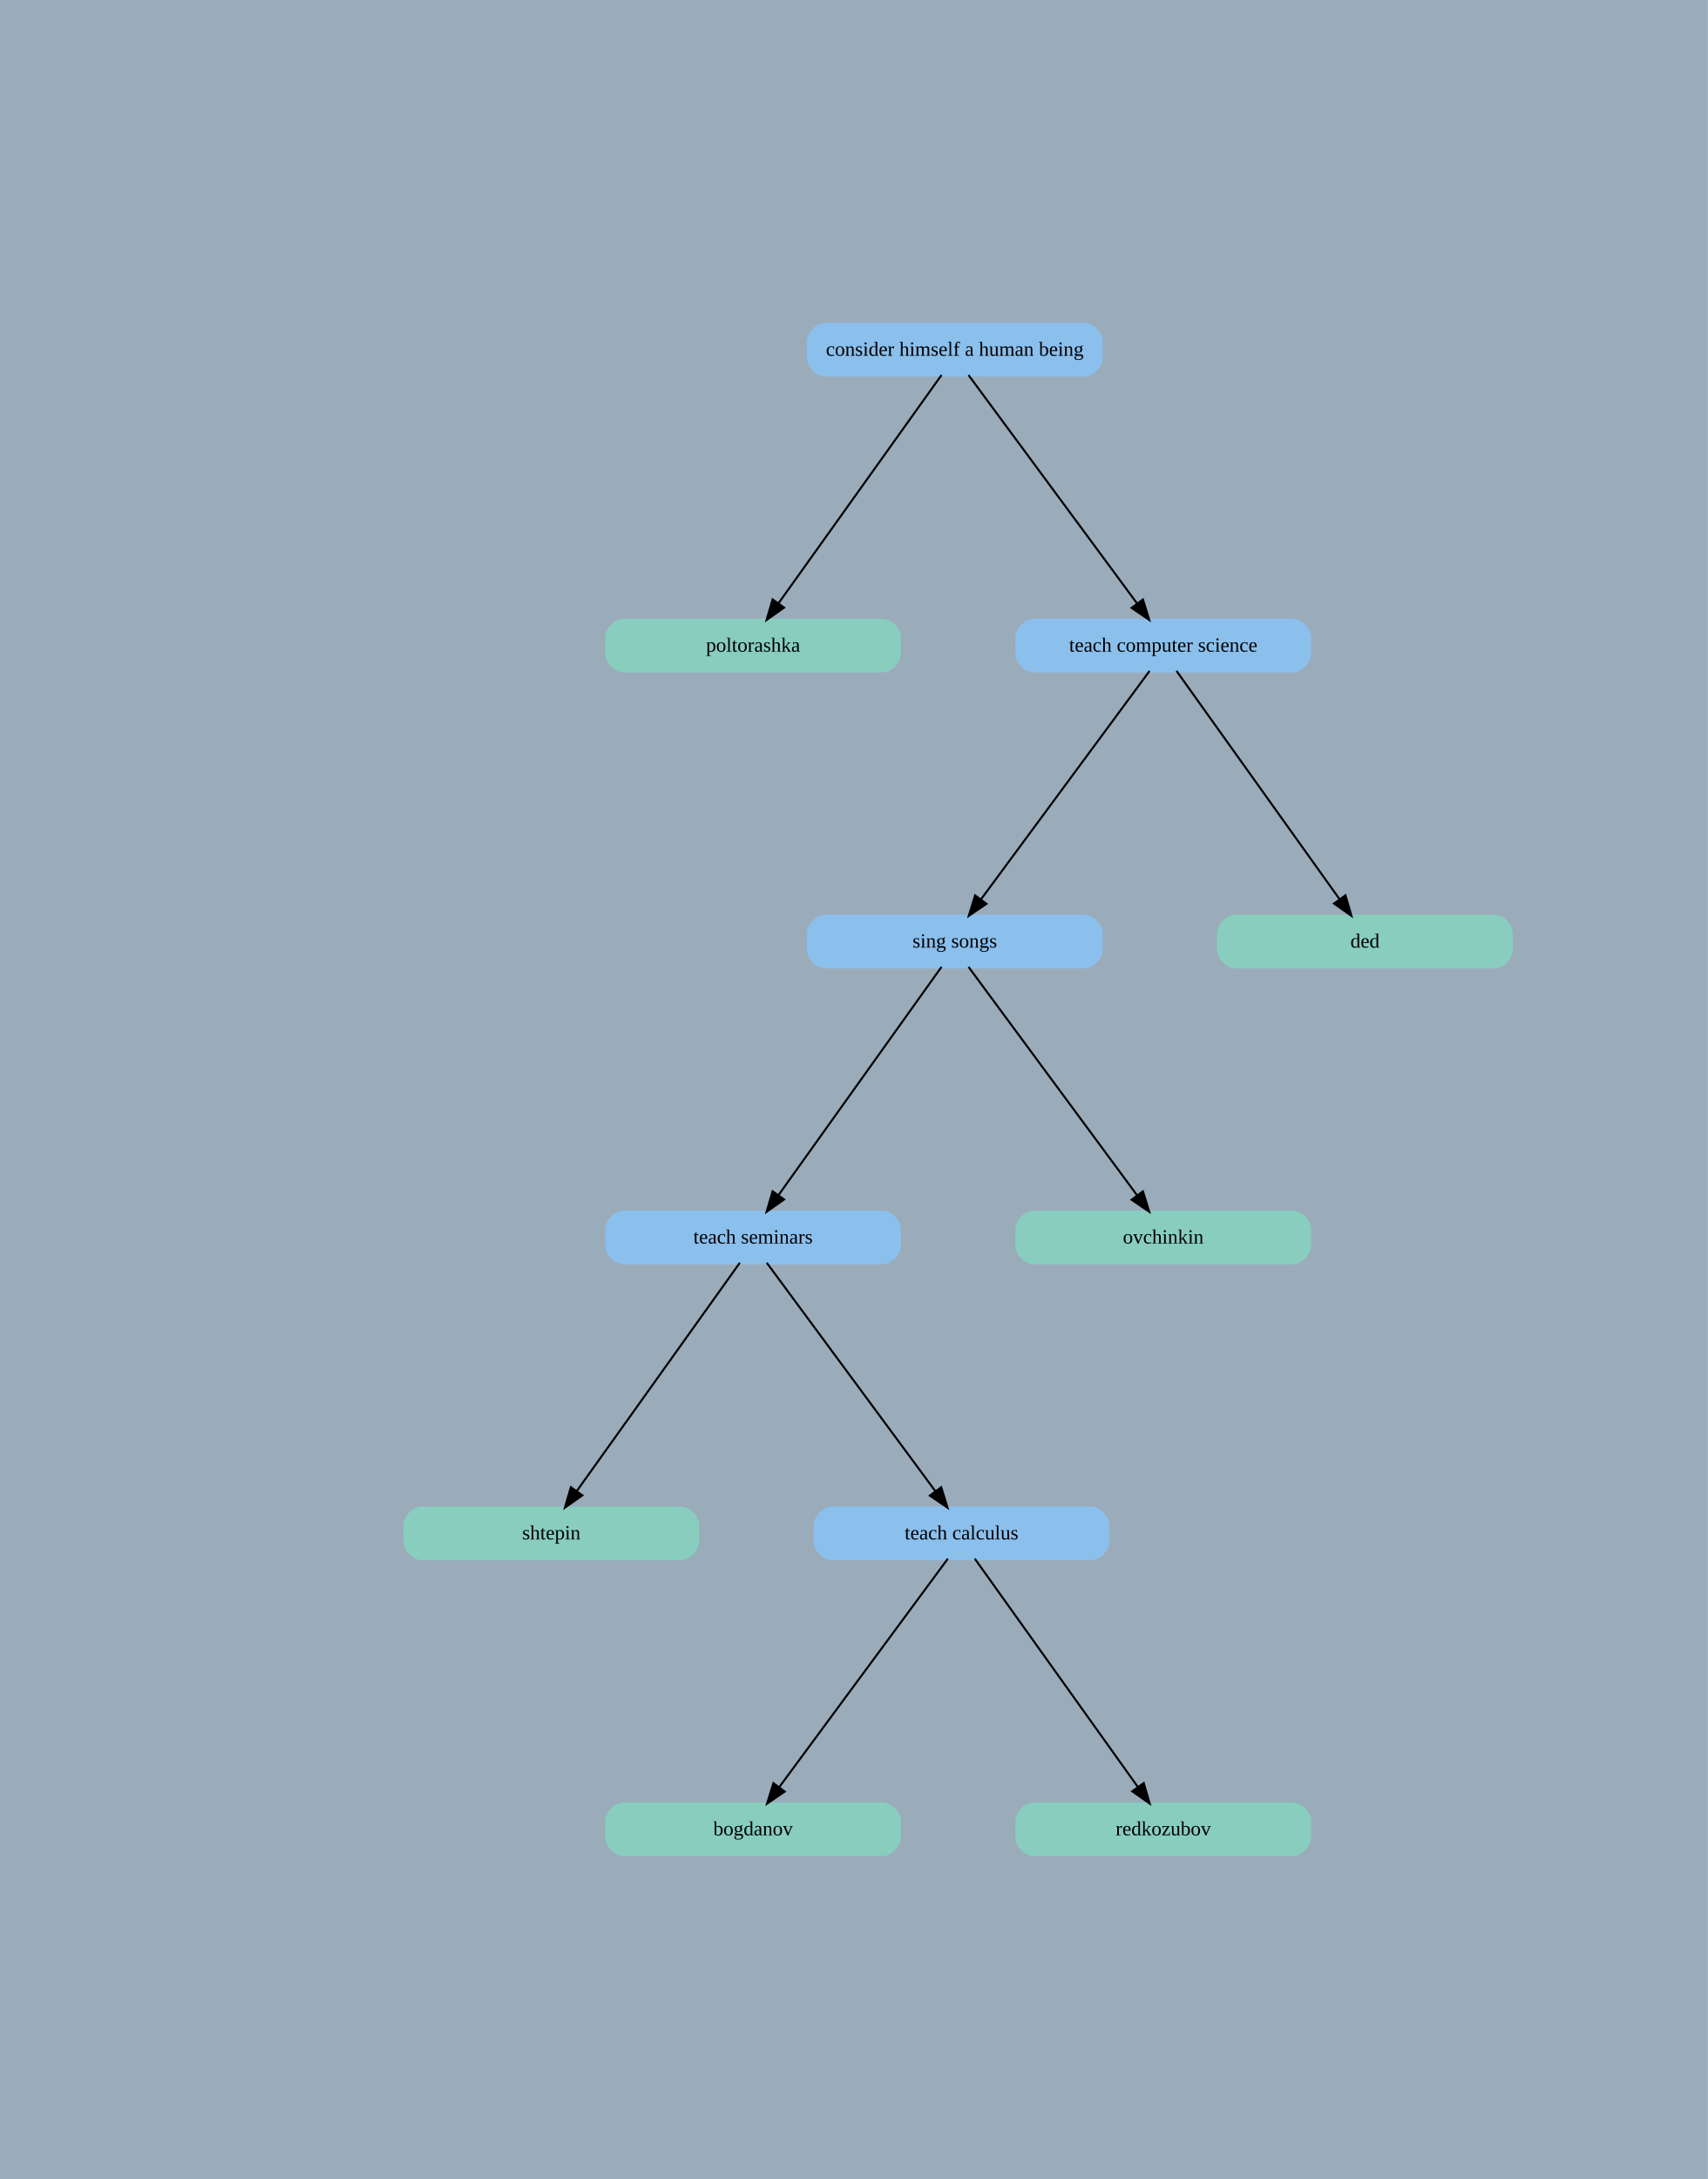
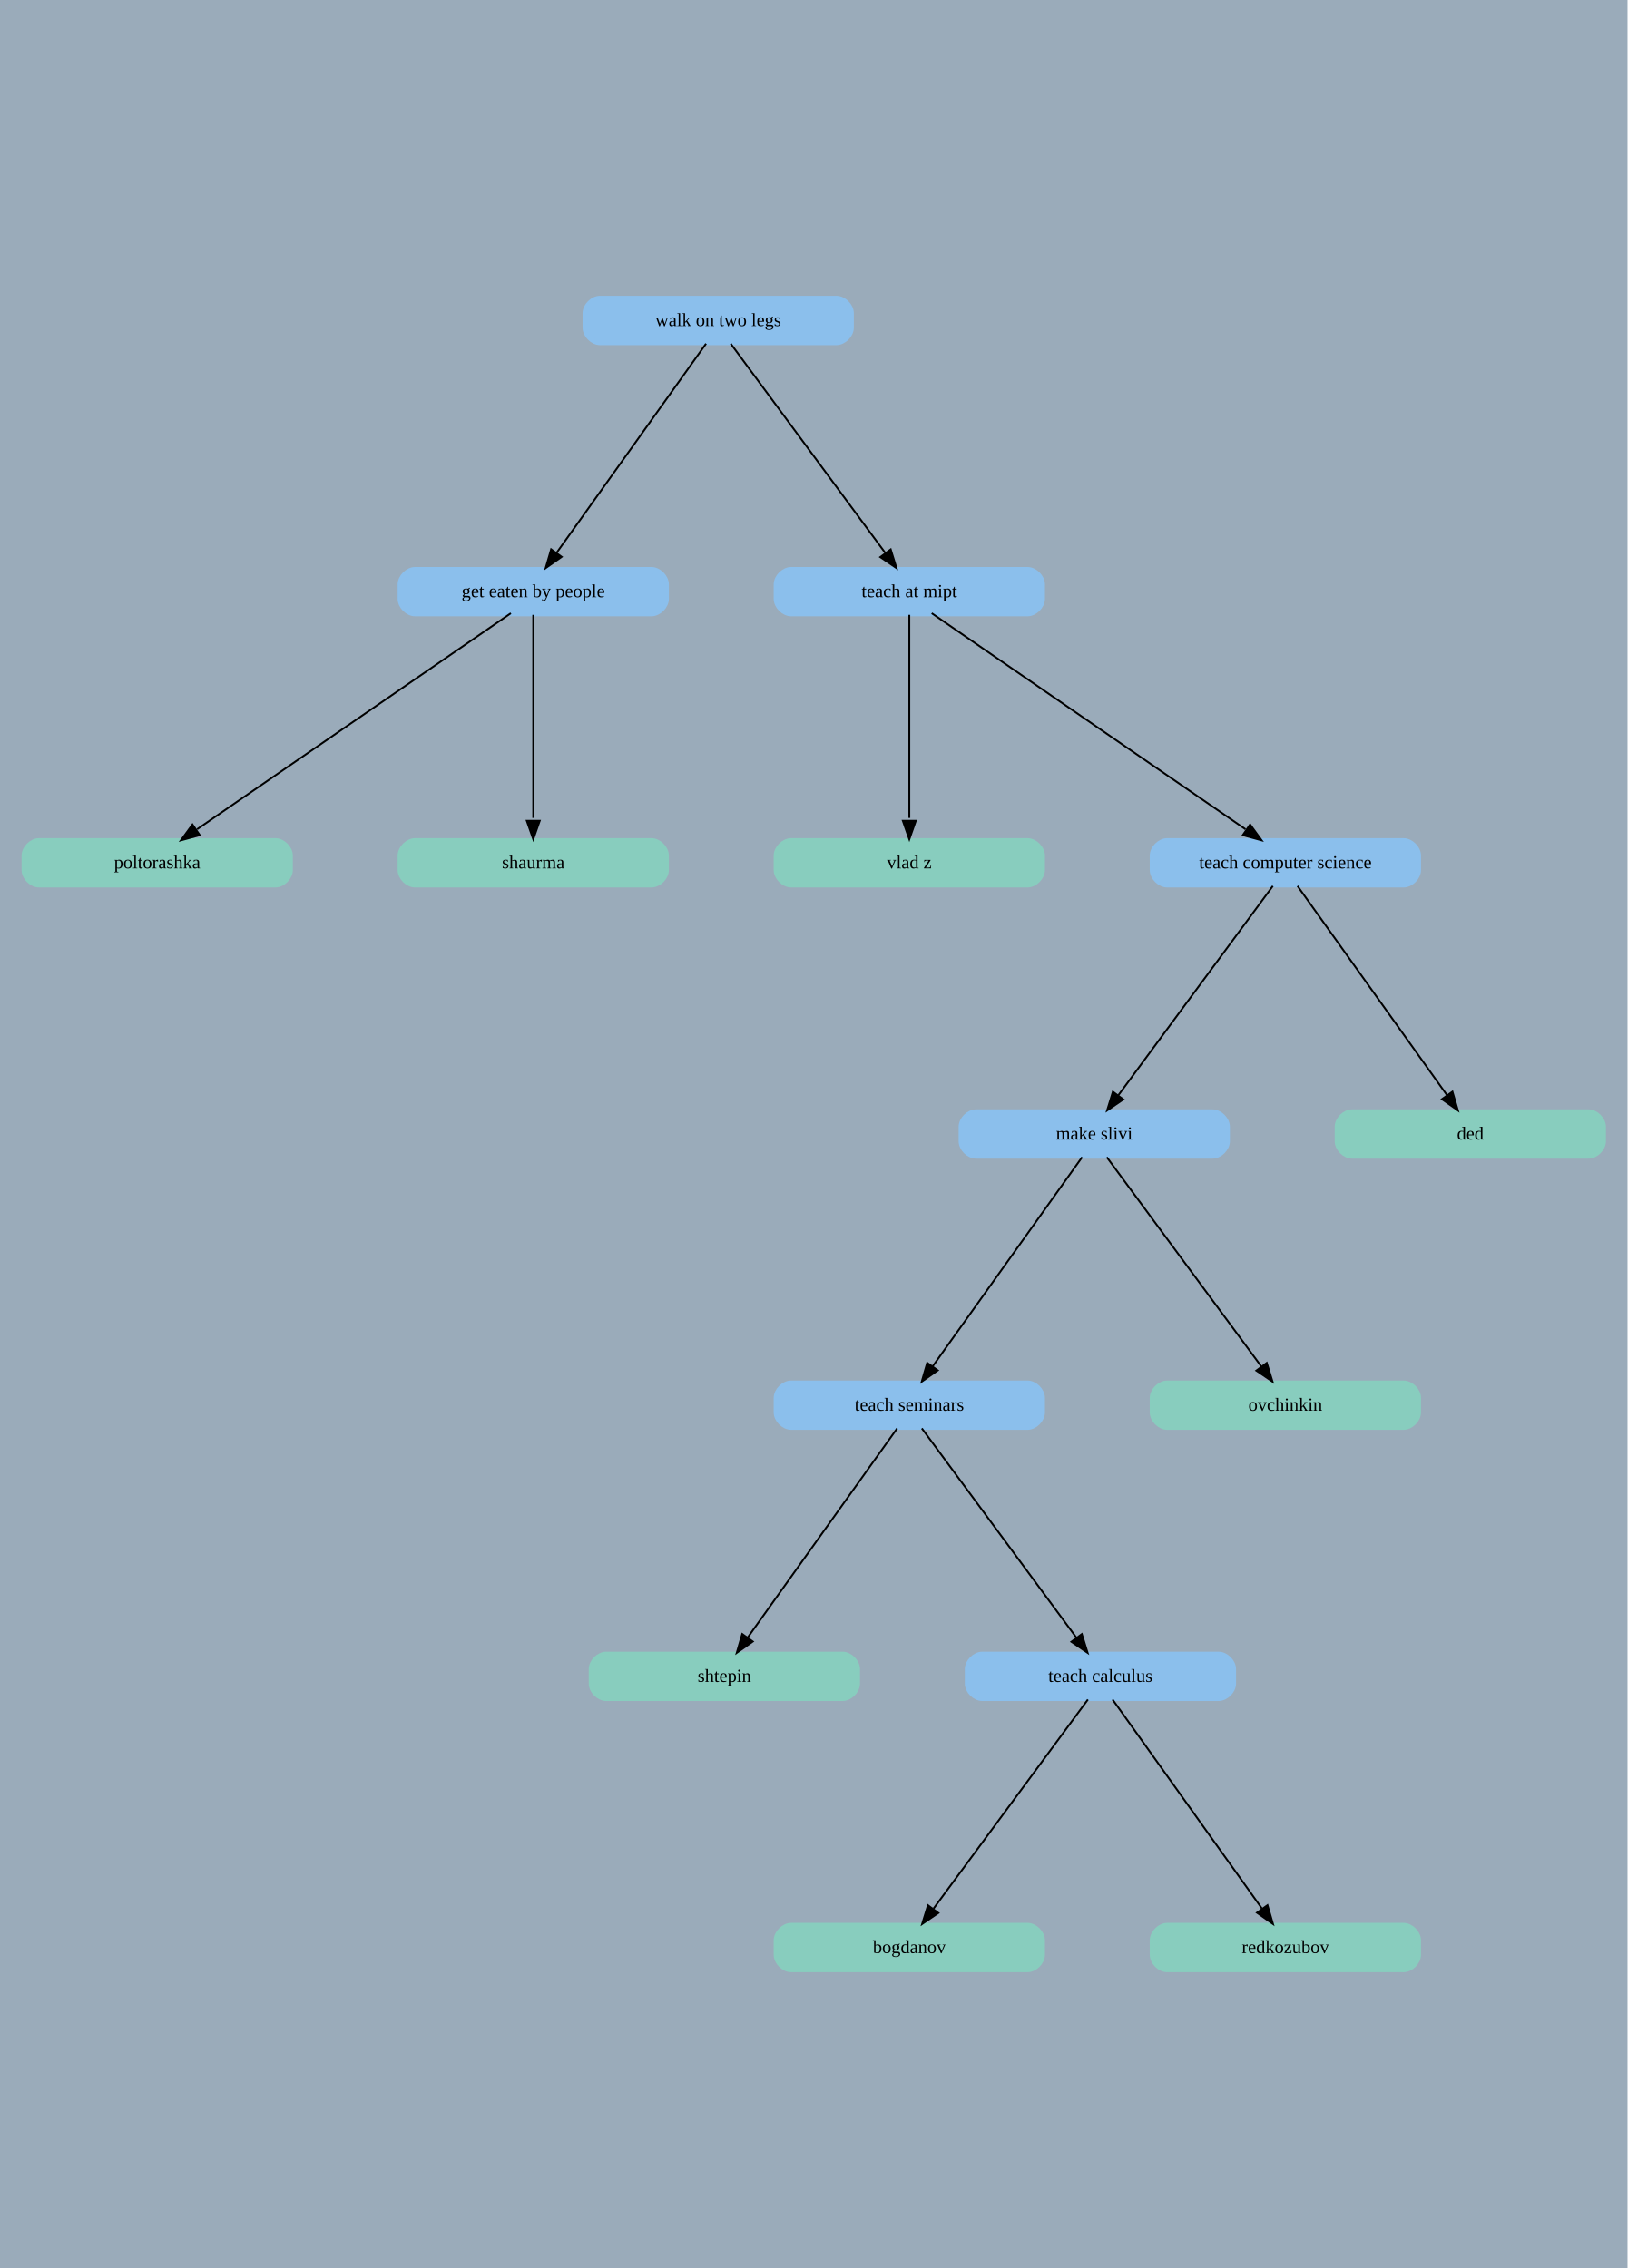
- <svg xmlns="http://www.w3.org/2000/svg" width="254pt" height="324pt" viewBox="0.00 0.00 254.00 324.00">
-   <g id="graph0" class="graph" transform="scale(1 1) rotate(0) translate(4 320)">
-     <polygon fill="#9aabba" stroke="none" points="-4,4 -4,-320 250,-320 250,4 -4,4" />
+ <svg xmlns="http://www.w3.org/2000/svg" width="264pt" height="368pt" viewBox="0.00 0.00 264.00 368.00">
+   <g id="graph0" class="graph" transform="scale(1 1) rotate(0) translate(4 364)">
+     <polygon fill="#9aabba" stroke="none" points="-4,4 -4,-364 260,-364 260,4 -4,4" />
    <g id="node2" class="node">
-       <path fill="#8bbfec" stroke="#8bbfec" d="M118.83,-264.5C118.83,-264.5 157.17,-264.5 157.17,-264.5 158.33,-264.5 159.5,-265.67 159.5,-266.83 159.5,-266.83 159.5,-269.17 159.5,-269.17 159.5,-270.33 158.33,-271.5 157.17,-271.5 157.17,-271.5 118.83,-271.5 118.83,-271.5 117.67,-271.5 116.5,-270.33 116.5,-269.17 116.5,-269.17 116.5,-266.83 116.5,-266.83 116.5,-265.67 117.67,-264.5 118.83,-264.5" />
-       <text text-anchor="middle" x="138" y="-267.1" font-family="Times New Roman,serif" font-size="3.00">consider himself a human being</text>
+       <path fill="#8bbfec" stroke="#8bbfec" d="M93.33,-308.5C93.33,-308.5 131.67,-308.5 131.67,-308.5 132.83,-308.5 134,-309.67 134,-310.83 134,-310.83 134,-313.17 134,-313.17 134,-314.33 132.83,-315.5 131.67,-315.5 131.67,-315.5 93.33,-315.5 93.33,-315.5 92.17,-315.5 91,-314.33 91,-313.17 91,-313.17 91,-310.83 91,-310.83 91,-309.67 92.17,-308.5 93.33,-308.5" />
+       <text text-anchor="middle" x="112.5" y="-311.1" font-family="Times New Roman,serif" font-size="3.00">walk on two legs</text>
    </g>
    <g id="node3" class="node">
-       <path fill="#88cdbe" stroke="#88cdbe" d="M88.83,-220.5C88.83,-220.5 127.17,-220.5 127.17,-220.5 128.33,-220.5 129.5,-221.67 129.5,-222.83 129.5,-222.83 129.5,-225.17 129.5,-225.17 129.5,-226.33 128.33,-227.5 127.17,-227.5 127.17,-227.5 88.83,-227.5 88.83,-227.5 87.67,-227.5 86.5,-226.33 86.5,-225.17 86.5,-225.17 86.5,-222.83 86.5,-222.83 86.5,-221.67 87.67,-220.5 88.83,-220.5" />
-       <text text-anchor="middle" x="108" y="-223.1" font-family="Times New Roman,serif" font-size="3.00">poltorashka</text>
+       <path fill="#8bbfec" stroke="#8bbfec" d="M63.33,-264.5C63.33,-264.5 101.67,-264.5 101.67,-264.5 102.83,-264.5 104,-265.67 104,-266.83 104,-266.83 104,-269.17 104,-269.17 104,-270.33 102.83,-271.5 101.67,-271.5 101.67,-271.5 63.33,-271.5 63.33,-271.5 62.17,-271.5 61,-270.33 61,-269.17 61,-269.17 61,-266.83 61,-266.83 61,-265.67 62.17,-264.5 63.33,-264.5" />
+       <text text-anchor="middle" x="82.5" y="-267.1" font-family="Times New Roman,serif" font-size="3.00">get eaten by people</text>
    </g>
    <g id="edge1" class="edge">
-       <path fill="none" stroke="black" stroke-width="0.3" d="M136.03,-264.24C131.12,-257.36 118.24,-239.34 111.79,-230.31" />
-       <polygon fill="black" stroke="black" stroke-width="0.3" points="112.61,-229.65 110.01,-227.82 110.9,-230.87 112.61,-229.65" />
+       <path fill="none" stroke="black" stroke-width="0.3" d="M110.53,-308.24C105.62,-301.36 92.74,-283.34 86.29,-274.31" />
+       <polygon fill="black" stroke="black" stroke-width="0.3" points="87.11,-273.65 84.51,-271.82 85.4,-274.87 87.11,-273.65" />
    </g>
    <g id="node4" class="node">
-       <path fill="#8bbfec" stroke="#8bbfec" d="M149.83,-220.5C149.83,-220.5 188.17,-220.5 188.17,-220.5 189.33,-220.5 190.5,-221.67 190.5,-222.83 190.5,-222.83 190.5,-225.17 190.5,-225.17 190.5,-226.33 189.33,-227.5 188.17,-227.5 188.17,-227.5 149.83,-227.5 149.83,-227.5 148.67,-227.5 147.5,-226.33 147.5,-225.17 147.5,-225.17 147.5,-222.83 147.5,-222.83 147.5,-221.67 148.67,-220.5 149.83,-220.5" />
-       <text text-anchor="middle" x="169" y="-223.1" font-family="Times New Roman,serif" font-size="3.00">teach computer science</text>
+       <path fill="#8bbfec" stroke="#8bbfec" d="M124.33,-264.5C124.33,-264.5 162.67,-264.5 162.67,-264.5 163.83,-264.5 165,-265.67 165,-266.83 165,-266.83 165,-269.17 165,-269.17 165,-270.33 163.83,-271.5 162.67,-271.5 162.67,-271.5 124.33,-271.5 124.33,-271.5 123.17,-271.5 122,-270.33 122,-269.17 122,-269.17 122,-266.83 122,-266.83 122,-265.67 123.17,-264.5 124.33,-264.5" />
+       <text text-anchor="middle" x="143.5" y="-267.1" font-family="Times New Roman,serif" font-size="3.00">teach at mipt</text>
    </g>
    <g id="edge2" class="edge">
-       <path fill="none" stroke="black" stroke-width="0.3" d="M140.03,-264.24C145.11,-257.36 158.42,-239.34 165.08,-230.31" />
-       <polygon fill="black" stroke="black" stroke-width="0.3" points="165.98,-230.86 166.92,-227.82 164.29,-229.61 165.98,-230.86" />
+       <path fill="none" stroke="black" stroke-width="0.3" d="M114.53,-308.24C119.61,-301.36 132.92,-283.34 139.58,-274.31" />
+       <polygon fill="black" stroke="black" stroke-width="0.3" points="140.48,-274.86 141.42,-271.82 138.79,-273.61 140.48,-274.86" />
    </g>
    <g id="node5" class="node">
-       <path fill="#8bbfec" stroke="#8bbfec" d="M118.83,-176.5C118.83,-176.5 157.17,-176.5 157.17,-176.5 158.33,-176.5 159.5,-177.67 159.5,-178.83 159.5,-178.83 159.5,-181.17 159.5,-181.17 159.5,-182.33 158.33,-183.5 157.17,-183.5 157.17,-183.5 118.83,-183.5 118.83,-183.5 117.67,-183.5 116.5,-182.33 116.5,-181.17 116.5,-181.17 116.5,-178.83 116.5,-178.83 116.5,-177.67 117.67,-176.5 118.83,-176.5" />
-       <text text-anchor="middle" x="138" y="-179.1" font-family="Times New Roman,serif" font-size="3.00">sing songs</text>
+       <path fill="#88cdbe" stroke="#88cdbe" d="M2.33,-220.5C2.33,-220.5 40.67,-220.5 40.67,-220.5 41.83,-220.5 43,-221.67 43,-222.83 43,-222.83 43,-225.17 43,-225.17 43,-226.33 41.83,-227.5 40.67,-227.5 40.67,-227.5 2.33,-227.5 2.33,-227.5 1.17,-227.5 0,-226.33 0,-225.17 0,-225.17 0,-222.83 0,-222.83 0,-221.67 1.17,-220.5 2.33,-220.5" />
+       <text text-anchor="middle" x="21.5" y="-223.1" font-family="Times New Roman,serif" font-size="3.00">poltorashka</text>
    </g>
    <g id="edge3" class="edge">
-       <path fill="none" stroke="black" stroke-width="0.3" d="M166.97,-220.24C161.89,-213.36 148.58,-195.34 141.92,-186.31" />
-       <polygon fill="black" stroke="black" stroke-width="0.3" points="142.71,-185.61 140.08,-183.82 141.02,-186.86 142.71,-185.61" />
+       <path fill="none" stroke="black" stroke-width="0.3" d="M78.87,-264.5C68.85,-257.6 40.75,-238.25 27.97,-229.45" />
+       <polygon fill="black" stroke="black" stroke-width="0.3" points="28.41,-228.49 25.35,-227.65 27.22,-230.22 28.41,-228.49" />
    </g>
    <g id="node6" class="node">
-       <path fill="#88cdbe" stroke="#88cdbe" d="M179.83,-176.5C179.83,-176.5 218.17,-176.5 218.17,-176.5 219.33,-176.5 220.5,-177.67 220.5,-178.83 220.5,-178.83 220.5,-181.17 220.5,-181.17 220.5,-182.33 219.33,-183.5 218.17,-183.5 218.17,-183.5 179.83,-183.5 179.83,-183.5 178.67,-183.5 177.5,-182.33 177.5,-181.17 177.5,-181.17 177.5,-178.83 177.5,-178.83 177.5,-177.67 178.67,-176.5 179.83,-176.5" />
-       <text text-anchor="middle" x="199" y="-179.1" font-family="Times New Roman,serif" font-size="3.00">ded</text>
+       <path fill="#88cdbe" stroke="#88cdbe" d="M63.33,-220.5C63.33,-220.5 101.67,-220.5 101.67,-220.5 102.83,-220.5 104,-221.67 104,-222.83 104,-222.83 104,-225.17 104,-225.17 104,-226.33 102.83,-227.5 101.67,-227.5 101.67,-227.5 63.33,-227.5 63.33,-227.5 62.17,-227.5 61,-226.33 61,-225.17 61,-225.17 61,-222.83 61,-222.83 61,-221.67 62.17,-220.5 63.33,-220.5" />
+       <text text-anchor="middle" x="82.5" y="-223.1" font-family="Times New Roman,serif" font-size="3.00">shaurma</text>
    </g>
    <g id="edge4" class="edge">
-       <path fill="none" stroke="black" stroke-width="0.3" d="M170.97,-220.24C175.88,-213.36 188.76,-195.34 195.21,-186.31" />
-       <polygon fill="black" stroke="black" stroke-width="0.3" points="196.1,-186.87 196.99,-183.82 194.39,-185.65 196.1,-186.87" />
+       <path fill="none" stroke="black" stroke-width="0.3" d="M82.5,-264.24C82.5,-257.6 82.5,-240.57 82.5,-231.28" />
+       <polygon fill="black" stroke="black" stroke-width="0.3" points="83.55,-230.82 82.5,-227.82 81.45,-230.82 83.55,-230.82" />
    </g>
    <g id="node7" class="node">
-       <path fill="#8bbfec" stroke="#8bbfec" d="M88.83,-132.5C88.83,-132.5 127.17,-132.5 127.17,-132.5 128.33,-132.5 129.5,-133.67 129.5,-134.83 129.5,-134.83 129.5,-137.17 129.5,-137.17 129.5,-138.33 128.33,-139.5 127.17,-139.5 127.17,-139.5 88.83,-139.5 88.83,-139.5 87.67,-139.5 86.5,-138.33 86.5,-137.17 86.5,-137.17 86.5,-134.83 86.5,-134.83 86.5,-133.67 87.67,-132.5 88.83,-132.5" />
-       <text text-anchor="middle" x="108" y="-135.1" font-family="Times New Roman,serif" font-size="3.00">teach seminars</text>
+       <path fill="#88cdbe" stroke="#88cdbe" d="M124.33,-220.5C124.33,-220.5 162.67,-220.5 162.67,-220.5 163.83,-220.5 165,-221.67 165,-222.83 165,-222.83 165,-225.17 165,-225.17 165,-226.33 163.83,-227.5 162.67,-227.5 162.67,-227.5 124.33,-227.5 124.33,-227.5 123.17,-227.5 122,-226.33 122,-225.17 122,-225.17 122,-222.83 122,-222.83 122,-221.67 123.17,-220.5 124.33,-220.5" />
+       <text text-anchor="middle" x="143.5" y="-223.1" font-family="Times New Roman,serif" font-size="3.00">vlad z</text>
    </g>
    <g id="edge5" class="edge">
-       <path fill="none" stroke="black" stroke-width="0.3" d="M136.03,-176.24C131.12,-169.36 118.24,-151.34 111.79,-142.31" />
-       <polygon fill="black" stroke="black" stroke-width="0.3" points="112.61,-141.65 110.01,-139.82 110.9,-142.87 112.61,-141.65" />
+       <path fill="none" stroke="black" stroke-width="0.3" d="M143.5,-264.24C143.5,-257.6 143.5,-240.57 143.5,-231.28" />
+       <polygon fill="black" stroke="black" stroke-width="0.3" points="144.55,-230.82 143.5,-227.82 142.45,-230.82 144.55,-230.82" />
    </g>
    <g id="node8" class="node">
-       <path fill="#88cdbe" stroke="#88cdbe" d="M149.83,-132.5C149.83,-132.5 188.17,-132.5 188.17,-132.5 189.33,-132.5 190.5,-133.67 190.5,-134.83 190.5,-134.83 190.5,-137.17 190.5,-137.17 190.5,-138.33 189.33,-139.5 188.17,-139.5 188.17,-139.5 149.83,-139.5 149.83,-139.5 148.67,-139.5 147.5,-138.33 147.5,-137.17 147.5,-137.17 147.5,-134.83 147.5,-134.83 147.5,-133.67 148.67,-132.5 149.83,-132.5" />
-       <text text-anchor="middle" x="169" y="-135.1" font-family="Times New Roman,serif" font-size="3.00">ovchinkin</text>
+       <path fill="#8bbfec" stroke="#8bbfec" d="M185.33,-220.5C185.33,-220.5 223.67,-220.5 223.67,-220.5 224.83,-220.5 226,-221.67 226,-222.83 226,-222.83 226,-225.17 226,-225.17 226,-226.33 224.83,-227.5 223.67,-227.5 223.67,-227.5 185.33,-227.5 185.33,-227.5 184.17,-227.5 183,-226.33 183,-225.17 183,-225.17 183,-222.83 183,-222.83 183,-221.67 184.17,-220.5 185.33,-220.5" />
+       <text text-anchor="middle" x="204.5" y="-223.1" font-family="Times New Roman,serif" font-size="3.00">teach computer science</text>
    </g>
    <g id="edge6" class="edge">
-       <path fill="none" stroke="black" stroke-width="0.3" d="M140.03,-176.24C145.11,-169.36 158.42,-151.34 165.08,-142.31" />
-       <polygon fill="black" stroke="black" stroke-width="0.3" points="165.98,-142.86 166.92,-139.82 164.29,-141.61 165.98,-142.86" />
+       <path fill="none" stroke="black" stroke-width="0.3" d="M147.13,-264.5C157.15,-257.6 185.25,-238.25 198.03,-229.45" />
+       <polygon fill="black" stroke="black" stroke-width="0.3" points="198.78,-230.22 200.65,-227.65 197.59,-228.49 198.78,-230.22" />
    </g>
    <g id="node9" class="node">
-       <path fill="#88cdbe" stroke="#88cdbe" d="M58.83,-88.5C58.83,-88.5 97.17,-88.5 97.17,-88.5 98.33,-88.5 99.5,-89.67 99.5,-90.83 99.5,-90.83 99.5,-93.17 99.5,-93.17 99.5,-94.33 98.33,-95.5 97.17,-95.5 97.17,-95.5 58.83,-95.5 58.83,-95.5 57.67,-95.5 56.5,-94.33 56.5,-93.17 56.5,-93.17 56.5,-90.83 56.5,-90.83 56.5,-89.67 57.67,-88.5 58.83,-88.5" />
-       <text text-anchor="middle" x="78" y="-91.1" font-family="Times New Roman,serif" font-size="3.00">shtepin</text>
+       <path fill="#8bbfec" stroke="#8bbfec" d="M154.33,-176.5C154.33,-176.5 192.67,-176.5 192.67,-176.5 193.83,-176.5 195,-177.67 195,-178.83 195,-178.83 195,-181.17 195,-181.17 195,-182.33 193.83,-183.5 192.67,-183.5 192.67,-183.5 154.33,-183.5 154.33,-183.5 153.17,-183.5 152,-182.33 152,-181.17 152,-181.17 152,-178.83 152,-178.83 152,-177.67 153.17,-176.5 154.33,-176.5" />
+       <text text-anchor="middle" x="173.5" y="-179.1" font-family="Times New Roman,serif" font-size="3.00">make slivi</text>
    </g>
    <g id="edge7" class="edge">
-       <path fill="none" stroke="black" stroke-width="0.3" d="M106.03,-132.24C101.12,-125.36 88.24,-107.34 81.79,-98.31" />
-       <polygon fill="black" stroke="black" stroke-width="0.3" points="82.61,-97.65 80.01,-95.82 80.9,-98.87 82.61,-97.65" />
+       <path fill="none" stroke="black" stroke-width="0.3" d="M202.47,-220.24C197.39,-213.36 184.08,-195.34 177.42,-186.31" />
+       <polygon fill="black" stroke="black" stroke-width="0.3" points="178.21,-185.61 175.58,-183.82 176.52,-186.86 178.21,-185.61" />
    </g>
    <g id="node10" class="node">
-       <path fill="#8bbfec" stroke="#8bbfec" d="M119.83,-88.5C119.83,-88.5 158.17,-88.5 158.17,-88.5 159.33,-88.5 160.5,-89.67 160.5,-90.83 160.5,-90.83 160.5,-93.17 160.5,-93.17 160.5,-94.33 159.33,-95.5 158.17,-95.5 158.17,-95.5 119.83,-95.5 119.83,-95.5 118.67,-95.5 117.5,-94.33 117.5,-93.17 117.5,-93.17 117.5,-90.83 117.5,-90.83 117.5,-89.67 118.67,-88.5 119.83,-88.5" />
-       <text text-anchor="middle" x="139" y="-91.1" font-family="Times New Roman,serif" font-size="3.00">teach calculus</text>
+       <path fill="#88cdbe" stroke="#88cdbe" d="M215.33,-176.5C215.33,-176.5 253.67,-176.5 253.67,-176.5 254.83,-176.5 256,-177.67 256,-178.83 256,-178.83 256,-181.17 256,-181.17 256,-182.33 254.83,-183.5 253.67,-183.5 253.67,-183.5 215.33,-183.5 215.33,-183.5 214.17,-183.5 213,-182.33 213,-181.17 213,-181.17 213,-178.83 213,-178.83 213,-177.67 214.17,-176.5 215.33,-176.5" />
+       <text text-anchor="middle" x="234.5" y="-179.1" font-family="Times New Roman,serif" font-size="3.00">ded</text>
    </g>
    <g id="edge8" class="edge">
-       <path fill="none" stroke="black" stroke-width="0.3" d="M110.03,-132.24C115.11,-125.36 128.42,-107.34 135.08,-98.31" />
-       <polygon fill="black" stroke="black" stroke-width="0.3" points="135.98,-98.86 136.92,-95.82 134.29,-97.61 135.98,-98.86" />
+       <path fill="none" stroke="black" stroke-width="0.3" d="M206.47,-220.24C211.38,-213.36 224.26,-195.34 230.71,-186.31" />
+       <polygon fill="black" stroke="black" stroke-width="0.3" points="231.6,-186.87 232.49,-183.82 229.89,-185.65 231.6,-186.87" />
    </g>
    <g id="node11" class="node">
-       <path fill="#88cdbe" stroke="#88cdbe" d="M88.83,-44.5C88.83,-44.5 127.17,-44.5 127.17,-44.5 128.33,-44.5 129.5,-45.67 129.5,-46.83 129.5,-46.83 129.5,-49.17 129.5,-49.17 129.5,-50.33 128.33,-51.5 127.17,-51.5 127.17,-51.5 88.83,-51.5 88.83,-51.5 87.67,-51.5 86.5,-50.33 86.5,-49.17 86.5,-49.17 86.5,-46.83 86.5,-46.83 86.5,-45.67 87.67,-44.5 88.83,-44.5" />
-       <text text-anchor="middle" x="108" y="-47.1" font-family="Times New Roman,serif" font-size="3.00">bogdanov</text>
+       <path fill="#8bbfec" stroke="#8bbfec" d="M124.33,-132.5C124.33,-132.5 162.67,-132.5 162.67,-132.5 163.83,-132.5 165,-133.67 165,-134.83 165,-134.83 165,-137.17 165,-137.17 165,-138.33 163.83,-139.5 162.67,-139.5 162.67,-139.5 124.33,-139.5 124.33,-139.5 123.17,-139.5 122,-138.33 122,-137.17 122,-137.17 122,-134.83 122,-134.83 122,-133.67 123.17,-132.5 124.33,-132.5" />
+       <text text-anchor="middle" x="143.5" y="-135.1" font-family="Times New Roman,serif" font-size="3.00">teach seminars</text>
    </g>
    <g id="edge9" class="edge">
-       <path fill="none" stroke="black" stroke-width="0.3" d="M136.97,-88.24C131.89,-81.36 118.58,-63.34 111.92,-54.31" />
-       <polygon fill="black" stroke="black" stroke-width="0.3" points="112.71,-53.61 110.08,-51.82 111.02,-54.86 112.71,-53.61" />
+       <path fill="none" stroke="black" stroke-width="0.3" d="M171.53,-176.24C166.62,-169.36 153.74,-151.34 147.29,-142.31" />
+       <polygon fill="black" stroke="black" stroke-width="0.3" points="148.11,-141.65 145.51,-139.82 146.4,-142.87 148.11,-141.65" />
    </g>
    <g id="node12" class="node">
-       <path fill="#88cdbe" stroke="#88cdbe" d="M149.83,-44.5C149.83,-44.5 188.17,-44.5 188.17,-44.5 189.33,-44.5 190.5,-45.67 190.5,-46.83 190.5,-46.83 190.5,-49.17 190.5,-49.17 190.5,-50.33 189.33,-51.5 188.17,-51.5 188.17,-51.5 149.83,-51.5 149.83,-51.5 148.67,-51.5 147.5,-50.33 147.5,-49.17 147.5,-49.17 147.5,-46.83 147.5,-46.83 147.5,-45.67 148.67,-44.5 149.83,-44.5" />
-       <text text-anchor="middle" x="169" y="-47.1" font-family="Times New Roman,serif" font-size="3.00">redkozubov</text>
+       <path fill="#88cdbe" stroke="#88cdbe" d="M185.33,-132.5C185.33,-132.5 223.67,-132.5 223.67,-132.5 224.83,-132.5 226,-133.67 226,-134.83 226,-134.83 226,-137.17 226,-137.17 226,-138.33 224.83,-139.5 223.67,-139.5 223.67,-139.5 185.33,-139.5 185.33,-139.5 184.17,-139.5 183,-138.33 183,-137.17 183,-137.17 183,-134.83 183,-134.83 183,-133.67 184.17,-132.5 185.33,-132.5" />
+       <text text-anchor="middle" x="204.5" y="-135.1" font-family="Times New Roman,serif" font-size="3.00">ovchinkin</text>
    </g>
    <g id="edge10" class="edge">
-       <path fill="none" stroke="black" stroke-width="0.3" d="M140.97,-88.24C145.88,-81.36 158.76,-63.34 165.21,-54.31" />
-       <polygon fill="black" stroke="black" stroke-width="0.3" points="166.1,-54.87 166.99,-51.82 164.39,-53.65 166.1,-54.87" />
+       <path fill="none" stroke="black" stroke-width="0.3" d="M175.53,-176.24C180.61,-169.36 193.92,-151.34 200.58,-142.31" />
+       <polygon fill="black" stroke="black" stroke-width="0.3" points="201.48,-142.86 202.42,-139.82 199.79,-141.61 201.48,-142.86" />
+     </g>
+     <g id="node13" class="node">
+       <path fill="#88cdbe" stroke="#88cdbe" d="M94.33,-88.5C94.33,-88.5 132.67,-88.5 132.67,-88.5 133.83,-88.5 135,-89.67 135,-90.83 135,-90.83 135,-93.17 135,-93.17 135,-94.33 133.83,-95.5 132.67,-95.5 132.67,-95.5 94.33,-95.5 94.33,-95.5 93.17,-95.5 92,-94.33 92,-93.17 92,-93.17 92,-90.83 92,-90.83 92,-89.67 93.17,-88.5 94.33,-88.5" />
+       <text text-anchor="middle" x="113.5" y="-91.1" font-family="Times New Roman,serif" font-size="3.00">shtepin</text>
+     </g>
+     <g id="edge11" class="edge">
+       <path fill="none" stroke="black" stroke-width="0.3" d="M141.53,-132.24C136.62,-125.36 123.74,-107.34 117.29,-98.31" />
+       <polygon fill="black" stroke="black" stroke-width="0.3" points="118.11,-97.65 115.51,-95.82 116.4,-98.87 118.11,-97.65" />
+     </g>
+     <g id="node14" class="node">
+       <path fill="#8bbfec" stroke="#8bbfec" d="M155.33,-88.5C155.33,-88.5 193.67,-88.5 193.67,-88.5 194.83,-88.5 196,-89.67 196,-90.83 196,-90.83 196,-93.17 196,-93.17 196,-94.33 194.83,-95.5 193.67,-95.5 193.67,-95.5 155.33,-95.5 155.33,-95.5 154.17,-95.5 153,-94.33 153,-93.17 153,-93.17 153,-90.83 153,-90.83 153,-89.67 154.17,-88.5 155.33,-88.5" />
+       <text text-anchor="middle" x="174.5" y="-91.1" font-family="Times New Roman,serif" font-size="3.00">teach calculus</text>
+     </g>
+     <g id="edge12" class="edge">
+       <path fill="none" stroke="black" stroke-width="0.3" d="M145.53,-132.24C150.61,-125.36 163.92,-107.34 170.58,-98.31" />
+       <polygon fill="black" stroke="black" stroke-width="0.3" points="171.48,-98.86 172.42,-95.82 169.79,-97.61 171.48,-98.86" />
+     </g>
+     <g id="node15" class="node">
+       <path fill="#88cdbe" stroke="#88cdbe" d="M124.33,-44.5C124.33,-44.5 162.67,-44.5 162.67,-44.5 163.83,-44.5 165,-45.67 165,-46.83 165,-46.83 165,-49.17 165,-49.17 165,-50.33 163.83,-51.5 162.67,-51.5 162.67,-51.5 124.33,-51.5 124.33,-51.5 123.17,-51.5 122,-50.33 122,-49.17 122,-49.17 122,-46.83 122,-46.83 122,-45.67 123.17,-44.5 124.33,-44.5" />
+       <text text-anchor="middle" x="143.5" y="-47.1" font-family="Times New Roman,serif" font-size="3.00">bogdanov</text>
+     </g>
+     <g id="edge13" class="edge">
+       <path fill="none" stroke="black" stroke-width="0.3" d="M172.47,-88.24C167.39,-81.36 154.08,-63.34 147.42,-54.31" />
+       <polygon fill="black" stroke="black" stroke-width="0.3" points="148.21,-53.61 145.58,-51.82 146.52,-54.86 148.21,-53.61" />
+     </g>
+     <g id="node16" class="node">
+       <path fill="#88cdbe" stroke="#88cdbe" d="M185.33,-44.5C185.33,-44.5 223.67,-44.5 223.67,-44.5 224.83,-44.5 226,-45.67 226,-46.83 226,-46.83 226,-49.17 226,-49.17 226,-50.33 224.83,-51.5 223.67,-51.5 223.67,-51.5 185.33,-51.5 185.33,-51.5 184.17,-51.5 183,-50.33 183,-49.17 183,-49.17 183,-46.83 183,-46.83 183,-45.67 184.17,-44.5 185.33,-44.5" />
+       <text text-anchor="middle" x="204.5" y="-47.1" font-family="Times New Roman,serif" font-size="3.00">redkozubov</text>
+     </g>
+     <g id="edge14" class="edge">
+       <path fill="none" stroke="black" stroke-width="0.3" d="M176.47,-88.24C181.38,-81.36 194.26,-63.34 200.71,-54.31" />
+       <polygon fill="black" stroke="black" stroke-width="0.3" points="201.6,-54.87 202.49,-51.82 199.89,-53.65 201.6,-54.87" />
    </g>
  </g>
</svg>
